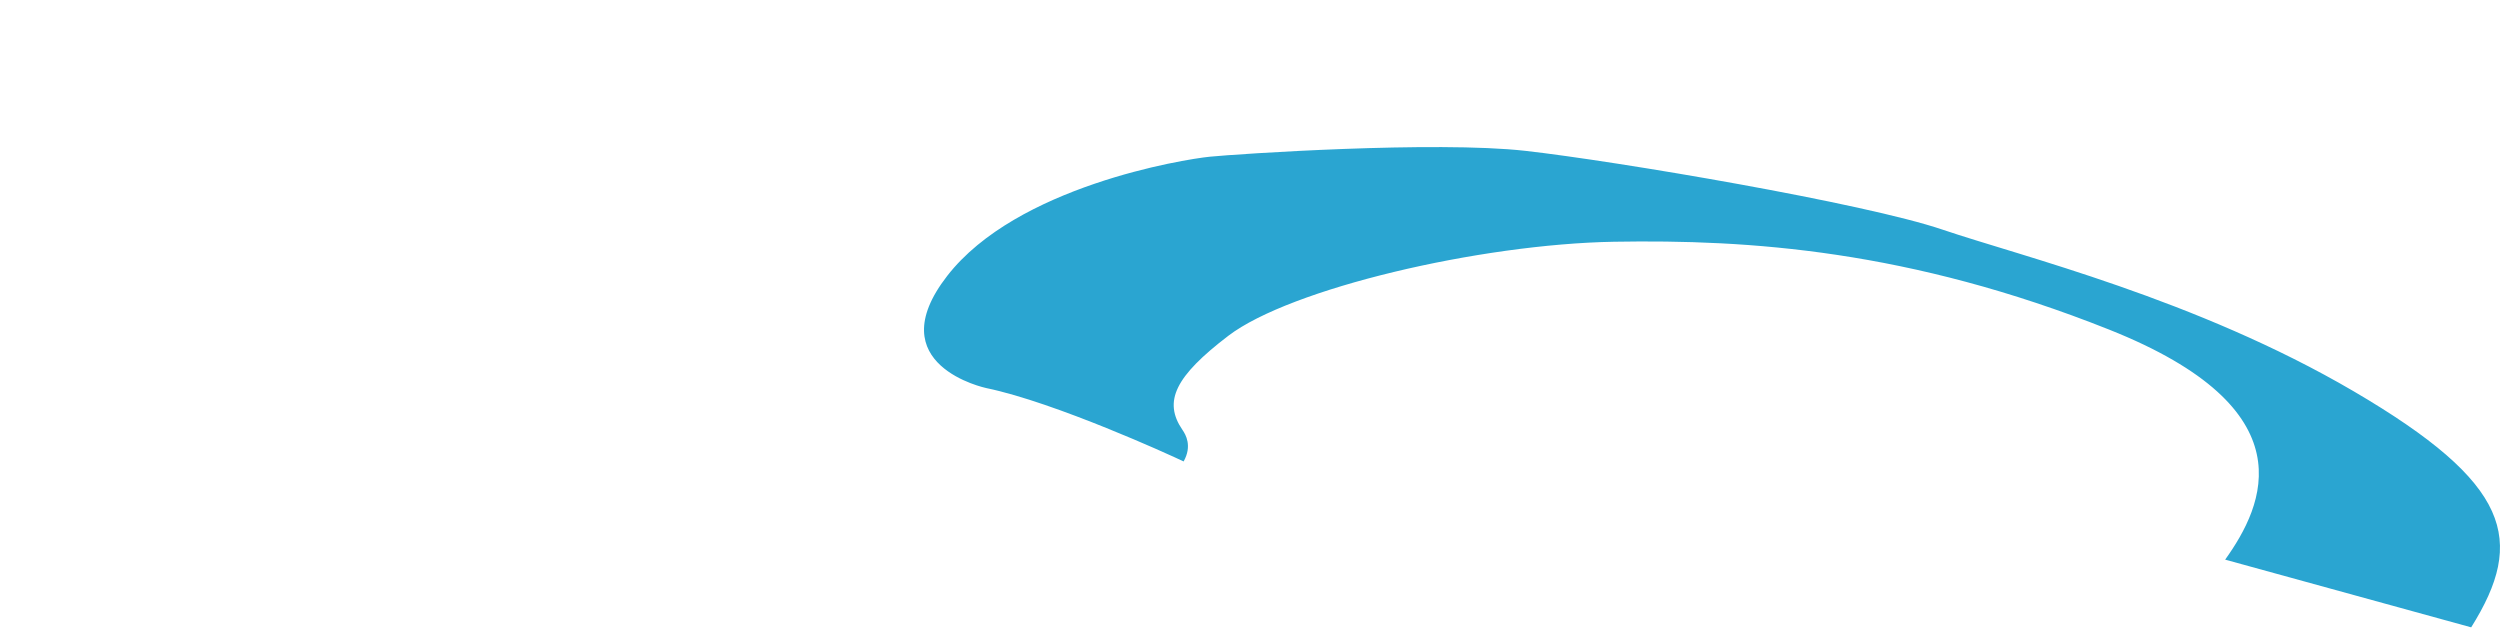
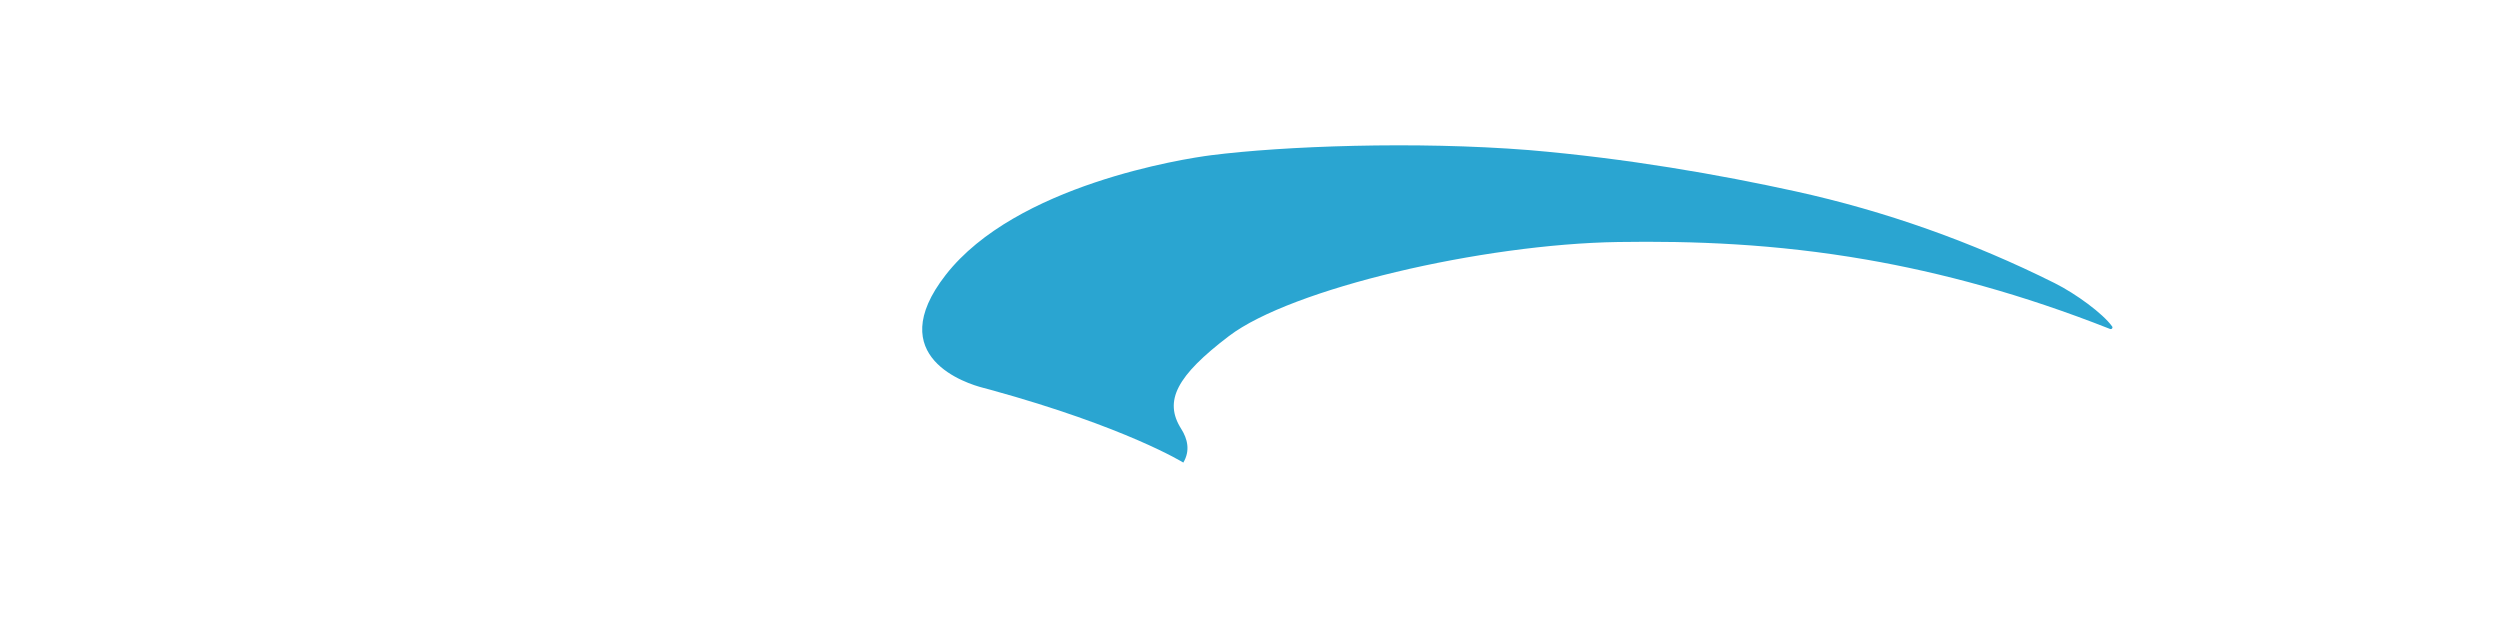
<svg xmlns="http://www.w3.org/2000/svg" version="1.1" id="Layer_1" x="0px" y="0px" viewBox="0 0 6783 1702" style="enable-background:new 0 0 6783 1702;" xml:space="preserve">
  <style type="text/css">
- 	.st0{fill:#2AA5D1;}
+ 	.st0{fill-rule:evenodd;clip-rule:evenodd;fill:#2AA5D1;}
</style>
-   <path class="st0" d="M6385.9,1061.6c-427.4-250.3-902-366.1-1114.9-438.4c-212.9-72.4-887.1-186.2-1132.2-213.9  c-245-27.6-782.7,8.5-855.6,15.8c-72.8,7.2-524.8,80.7-713.2,323.4c-188.4,242.6,105.9,304.4,105.9,304.4  c188.7,39,510.1,187.3,510.1,187.3l25.4,11.8c23.6-41.9,5.8-72.7-3-85.4c-53.4-77.6-19.6-145.7,124.4-255.6  c167.7-127.9,681.1-248.7,1046.6-255.1c365.5-6.3,800,22.2,1342.9,238.3c542.9,216,420.7,476.3,315,624.2l667.5,183.7  C6853,1465.4,6813.3,1312,6385.9,1061.6z" />
+   <path class="st0" d="M5730.3,885.2L5730.3,885.2c-24.9-34.4-97.1-87.8-155.7-117.1v0c-223.3-111.6-459.4-195.5-703.2-249  c-207.1-45.4-456.4-89.2-723-111.9c-309-24.5-666.9-10.9-862.7,14c-73.2,9.3-529.3,80.3-719.8,324.7  c-174.6,224,60.1,295.6,100.4,306c7.3,1.9,14.5,3.8,21.7,5.8c367.7,101.2,522.6,197.4,522.6,197.4c19.3-32.5,11.4-64.5-5.8-91.6  c-48.1-75.9-12.1-143.9,129.7-251.8c169.3-128.7,687.3-249.5,1055.8-255.1c201.8-3.1,424.4,4.5,674.3,47.9  c201.3,35,420.4,93.3,660.6,188.1C5729.8,894.3,5733.6,888.7,5730.3,885.2z" />
</svg>
